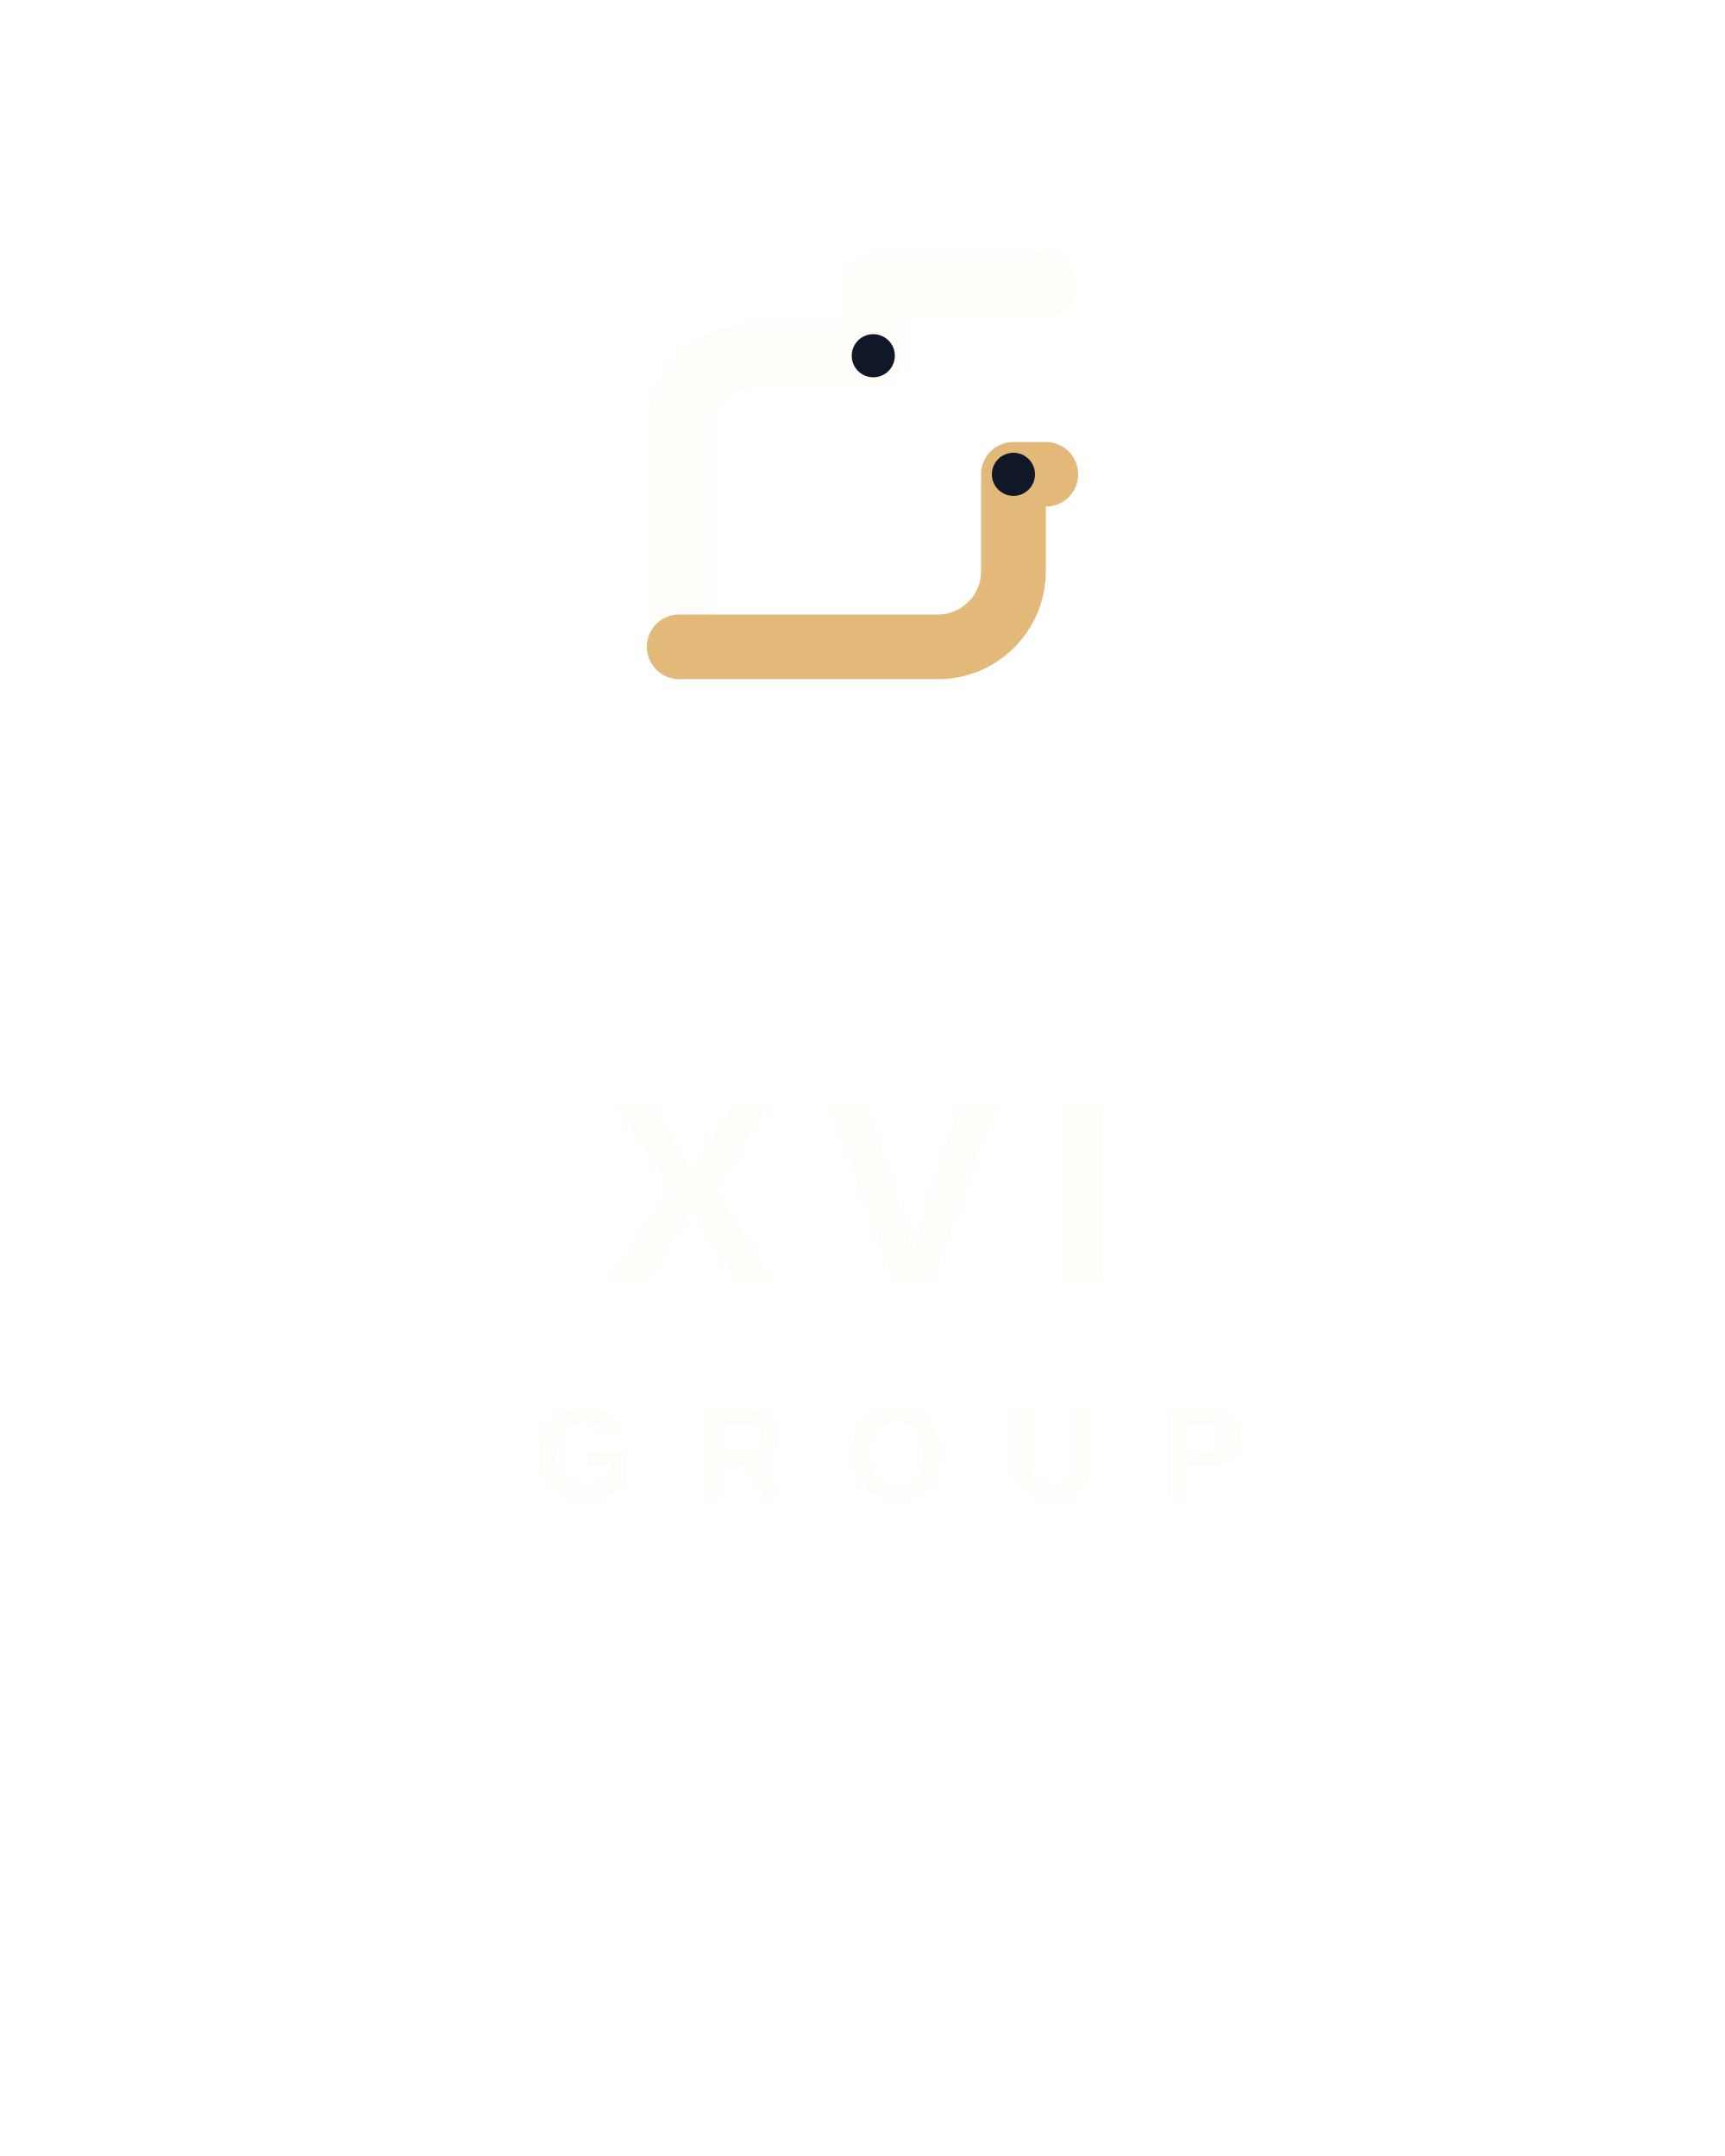
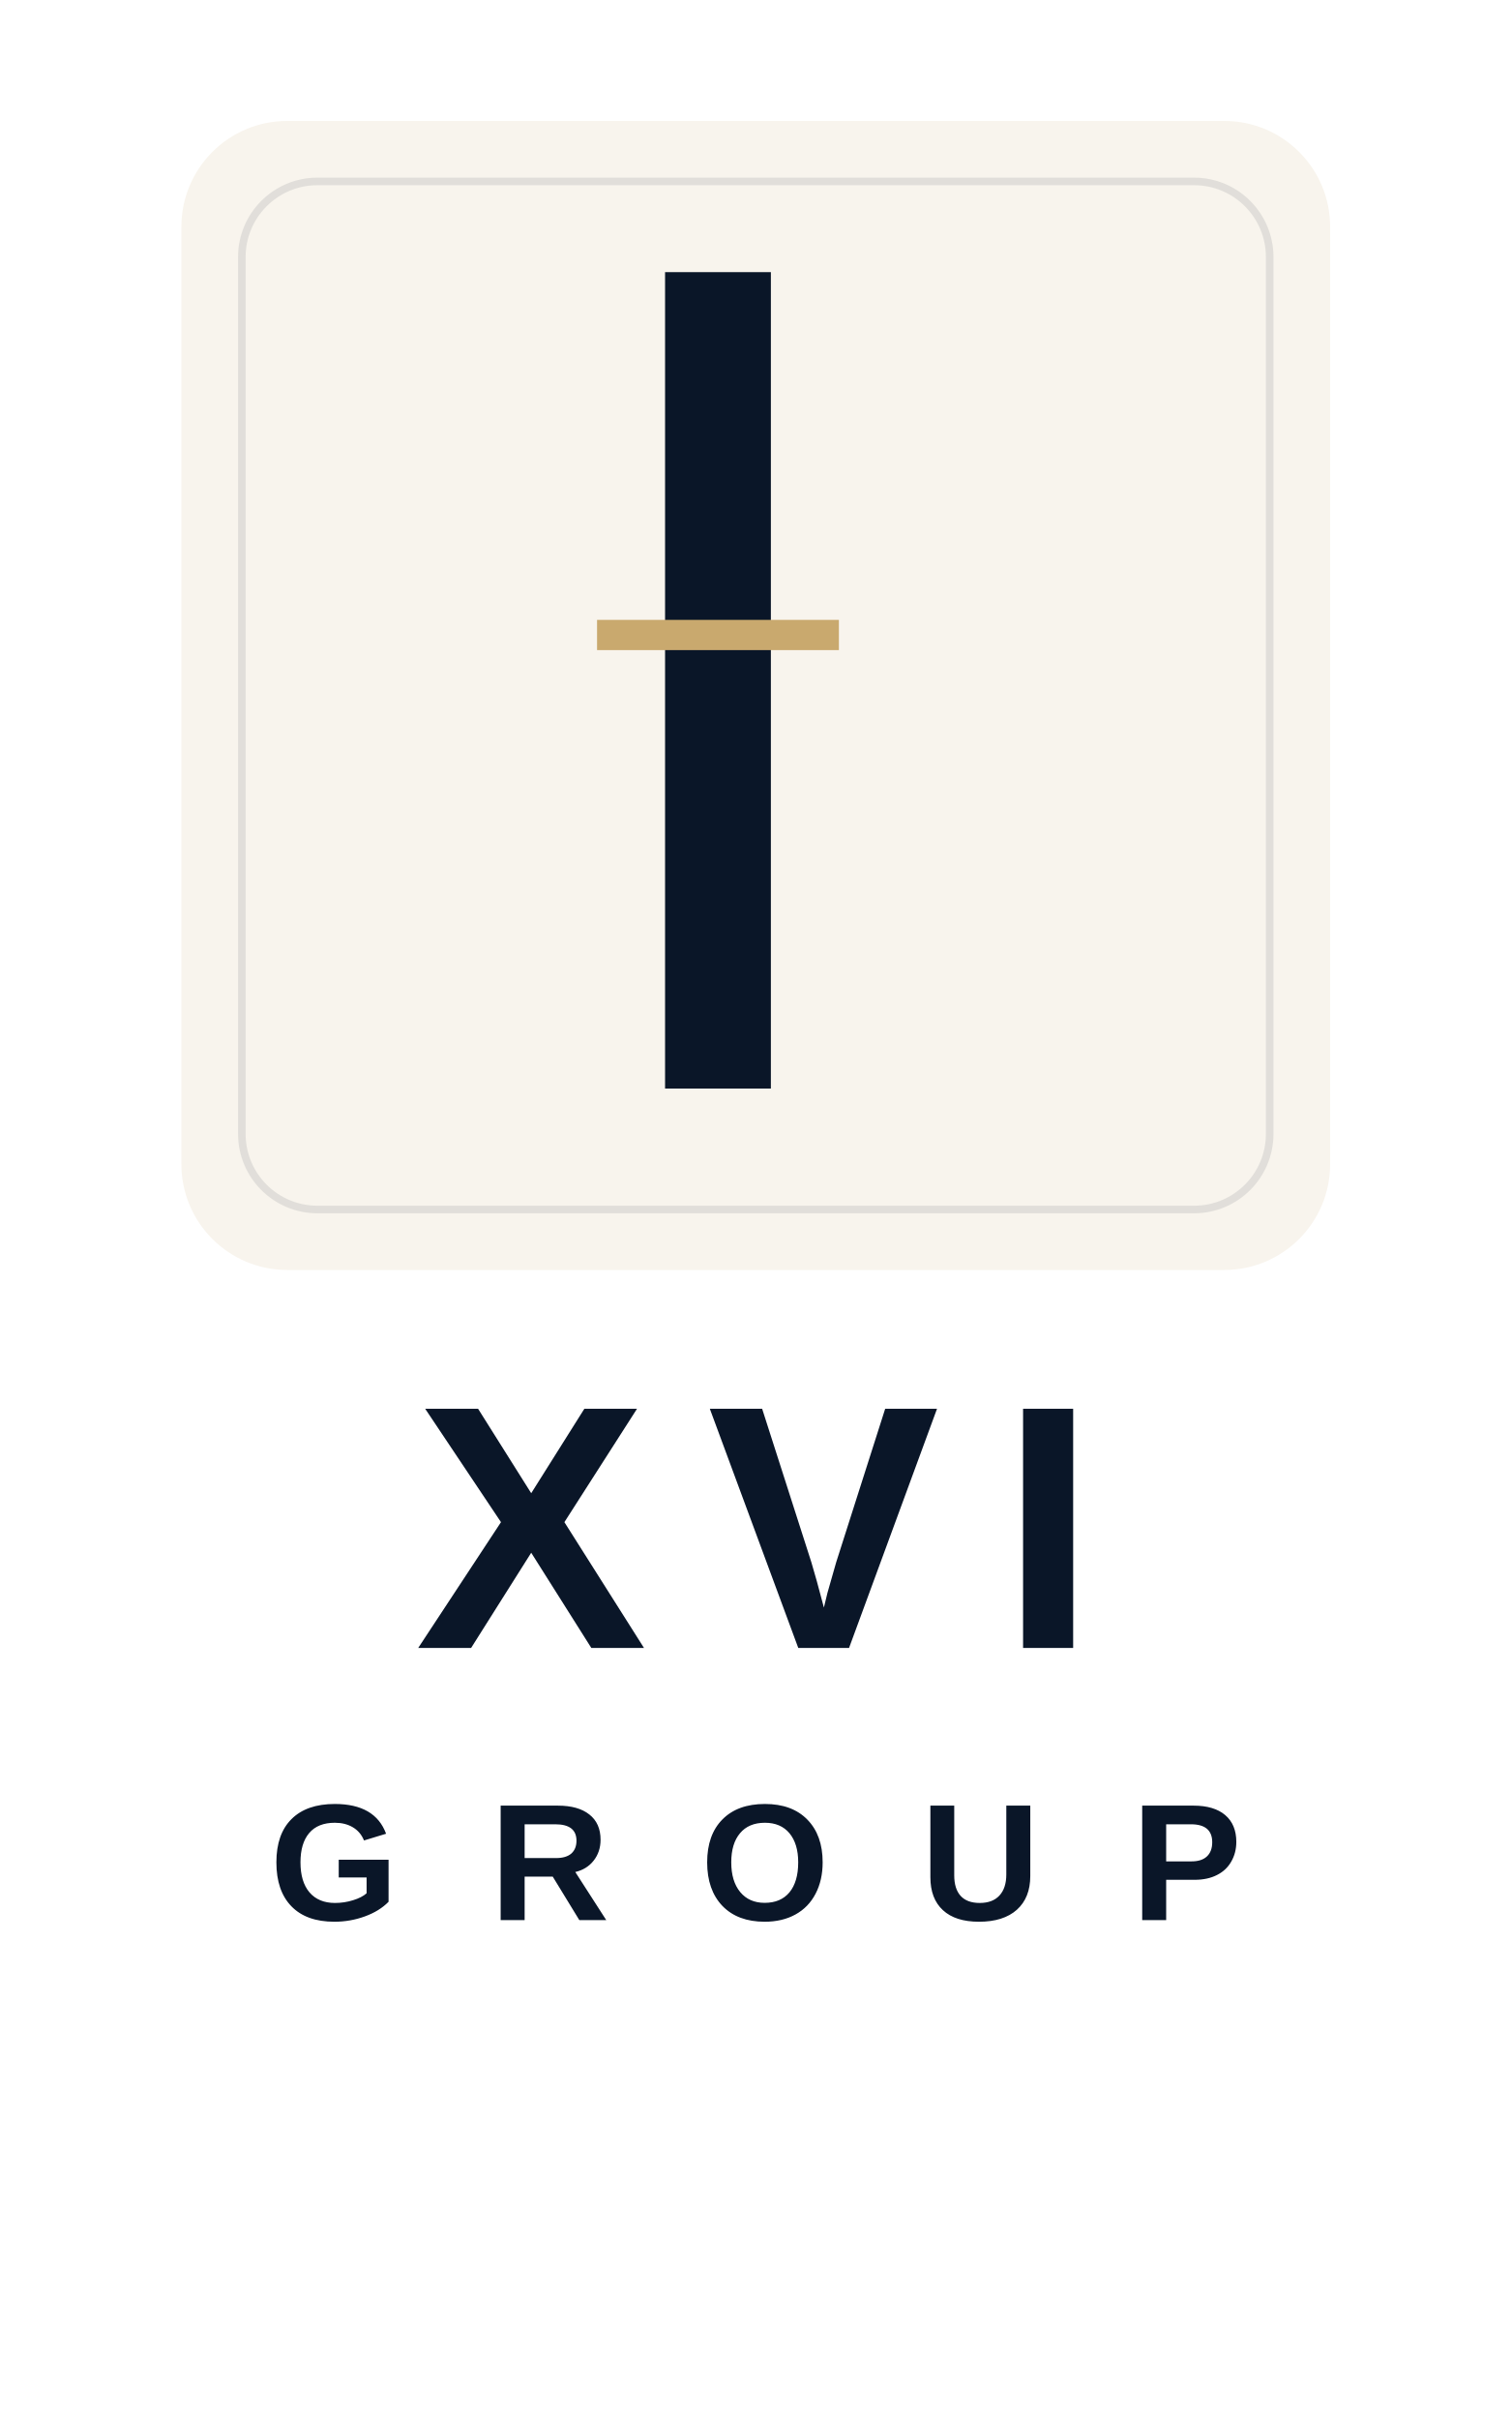
- <svg xmlns="http://www.w3.org/2000/svg" viewBox="0 0 320 400" fill="none">
-   <g transform="translate(96 24)">
-     <circle cx="64" cy="64" r="54" stroke="#FFFDF9" stroke-width="2" opacity=".22" />
-     <path d="M30 96V56C30 48.268 36.268 42 44 42H66V29H98" stroke="#FFFDF9" stroke-width="12" stroke-linecap="round" stroke-linejoin="round" />
-     <path d="M30 96H78C85.732 96 92 89.732 92 82V64H98" stroke="#E2B978" stroke-width="12" stroke-linecap="round" stroke-linejoin="round" />
-     <circle cx="66" cy="42" r="4" fill="#101827" />
-     <circle cx="92" cy="64" r="4" fill="#101827" />
+ <svg xmlns="http://www.w3.org/2000/svg" viewBox="0 0 200 320" fill="none">
+   <g>
+     <rect x="24" y="16" width="152" height="152" rx="14" fill="#F8F4ED" />
+     <rect x="32" y="24" width="136" height="136" rx="10" stroke="#0A1628" stroke-width="1" opacity=".1" />
+     <rect x="88" y="36" width="14" height="108" fill="#0A1628" />
+     <rect x="79" y="82" width="32" height="4" fill="#C9A96E" />
  </g>
-   <g fill="#FFFDF9" font-family="Manrope, Arial, sans-serif" text-anchor="middle">
-     <text x="160" y="238" font-size="48" font-weight="800" letter-spacing="9">XVI</text>
-     <text x="165" y="278" font-size="24" font-weight="600" letter-spacing="11">GROUP</text>
+   <g fill="#0A1628" font-family="Manrope, Arial, sans-serif" text-anchor="middle">
+     <text x="100" y="218" font-size="46" font-weight="800" letter-spacing="8">XVI</text>
+     <text x="100" y="254" font-size="22" font-weight="600" letter-spacing="12">GROUP</text>
  </g>
</svg>
